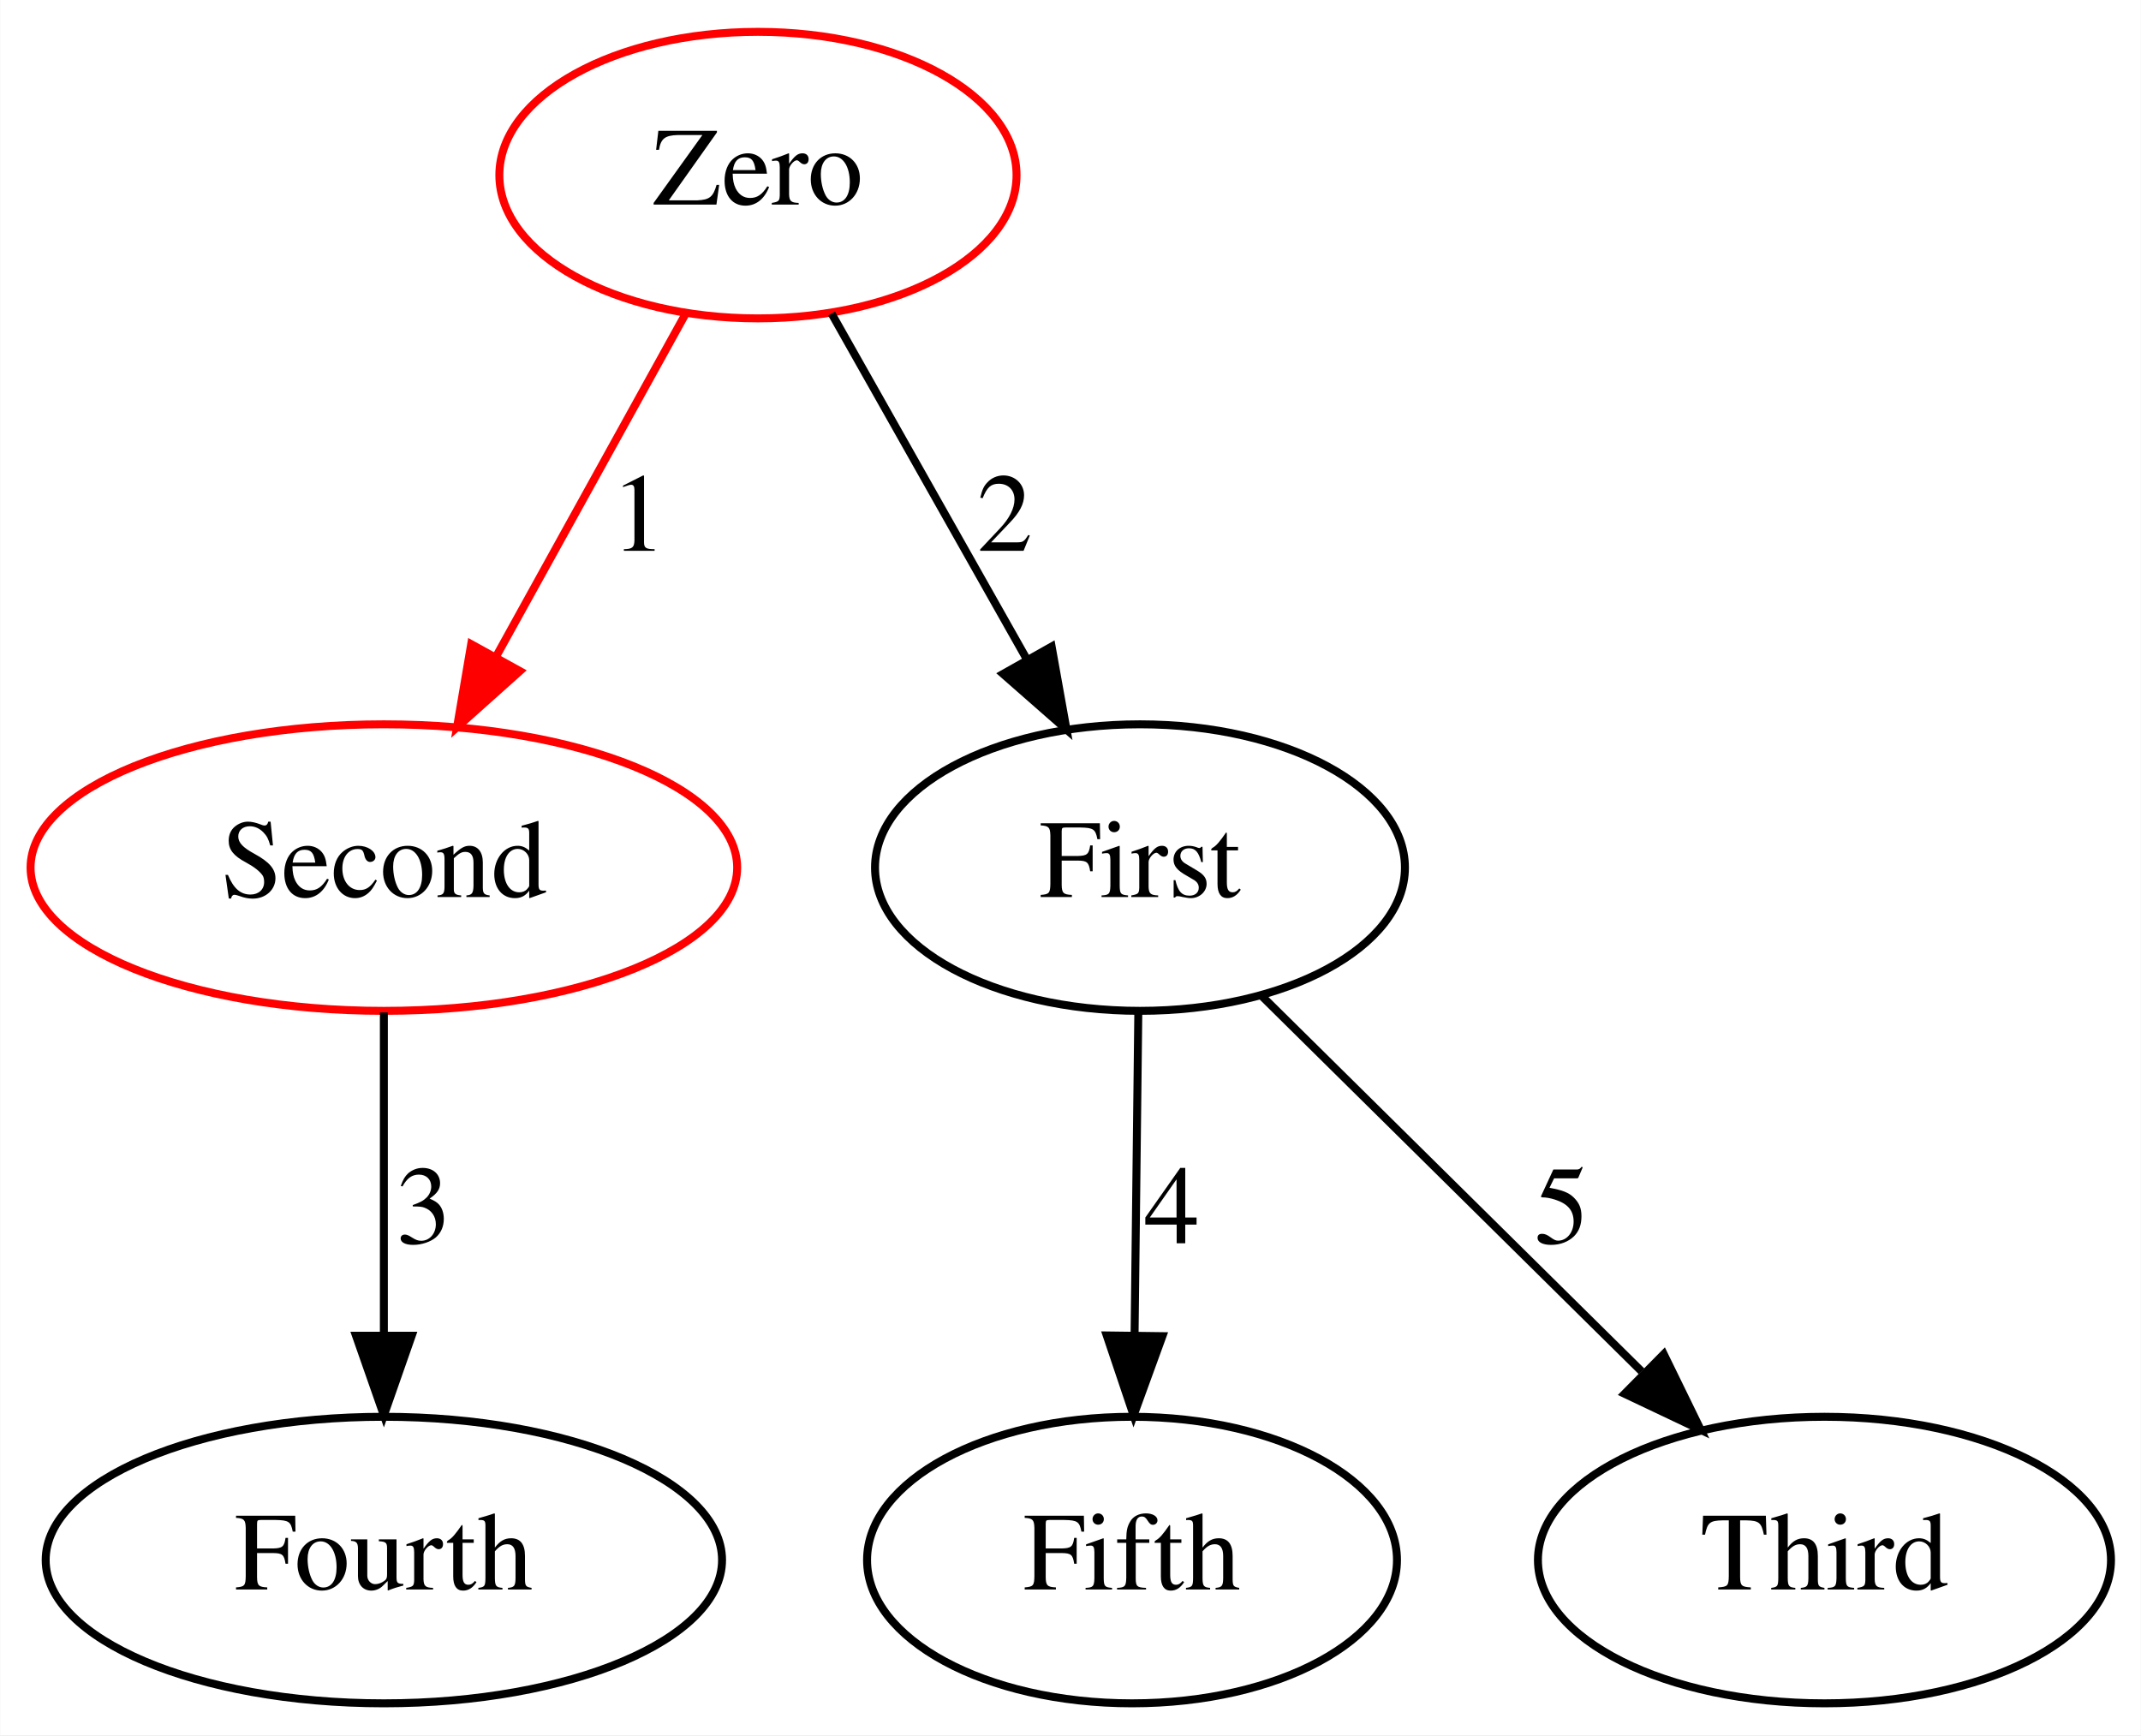
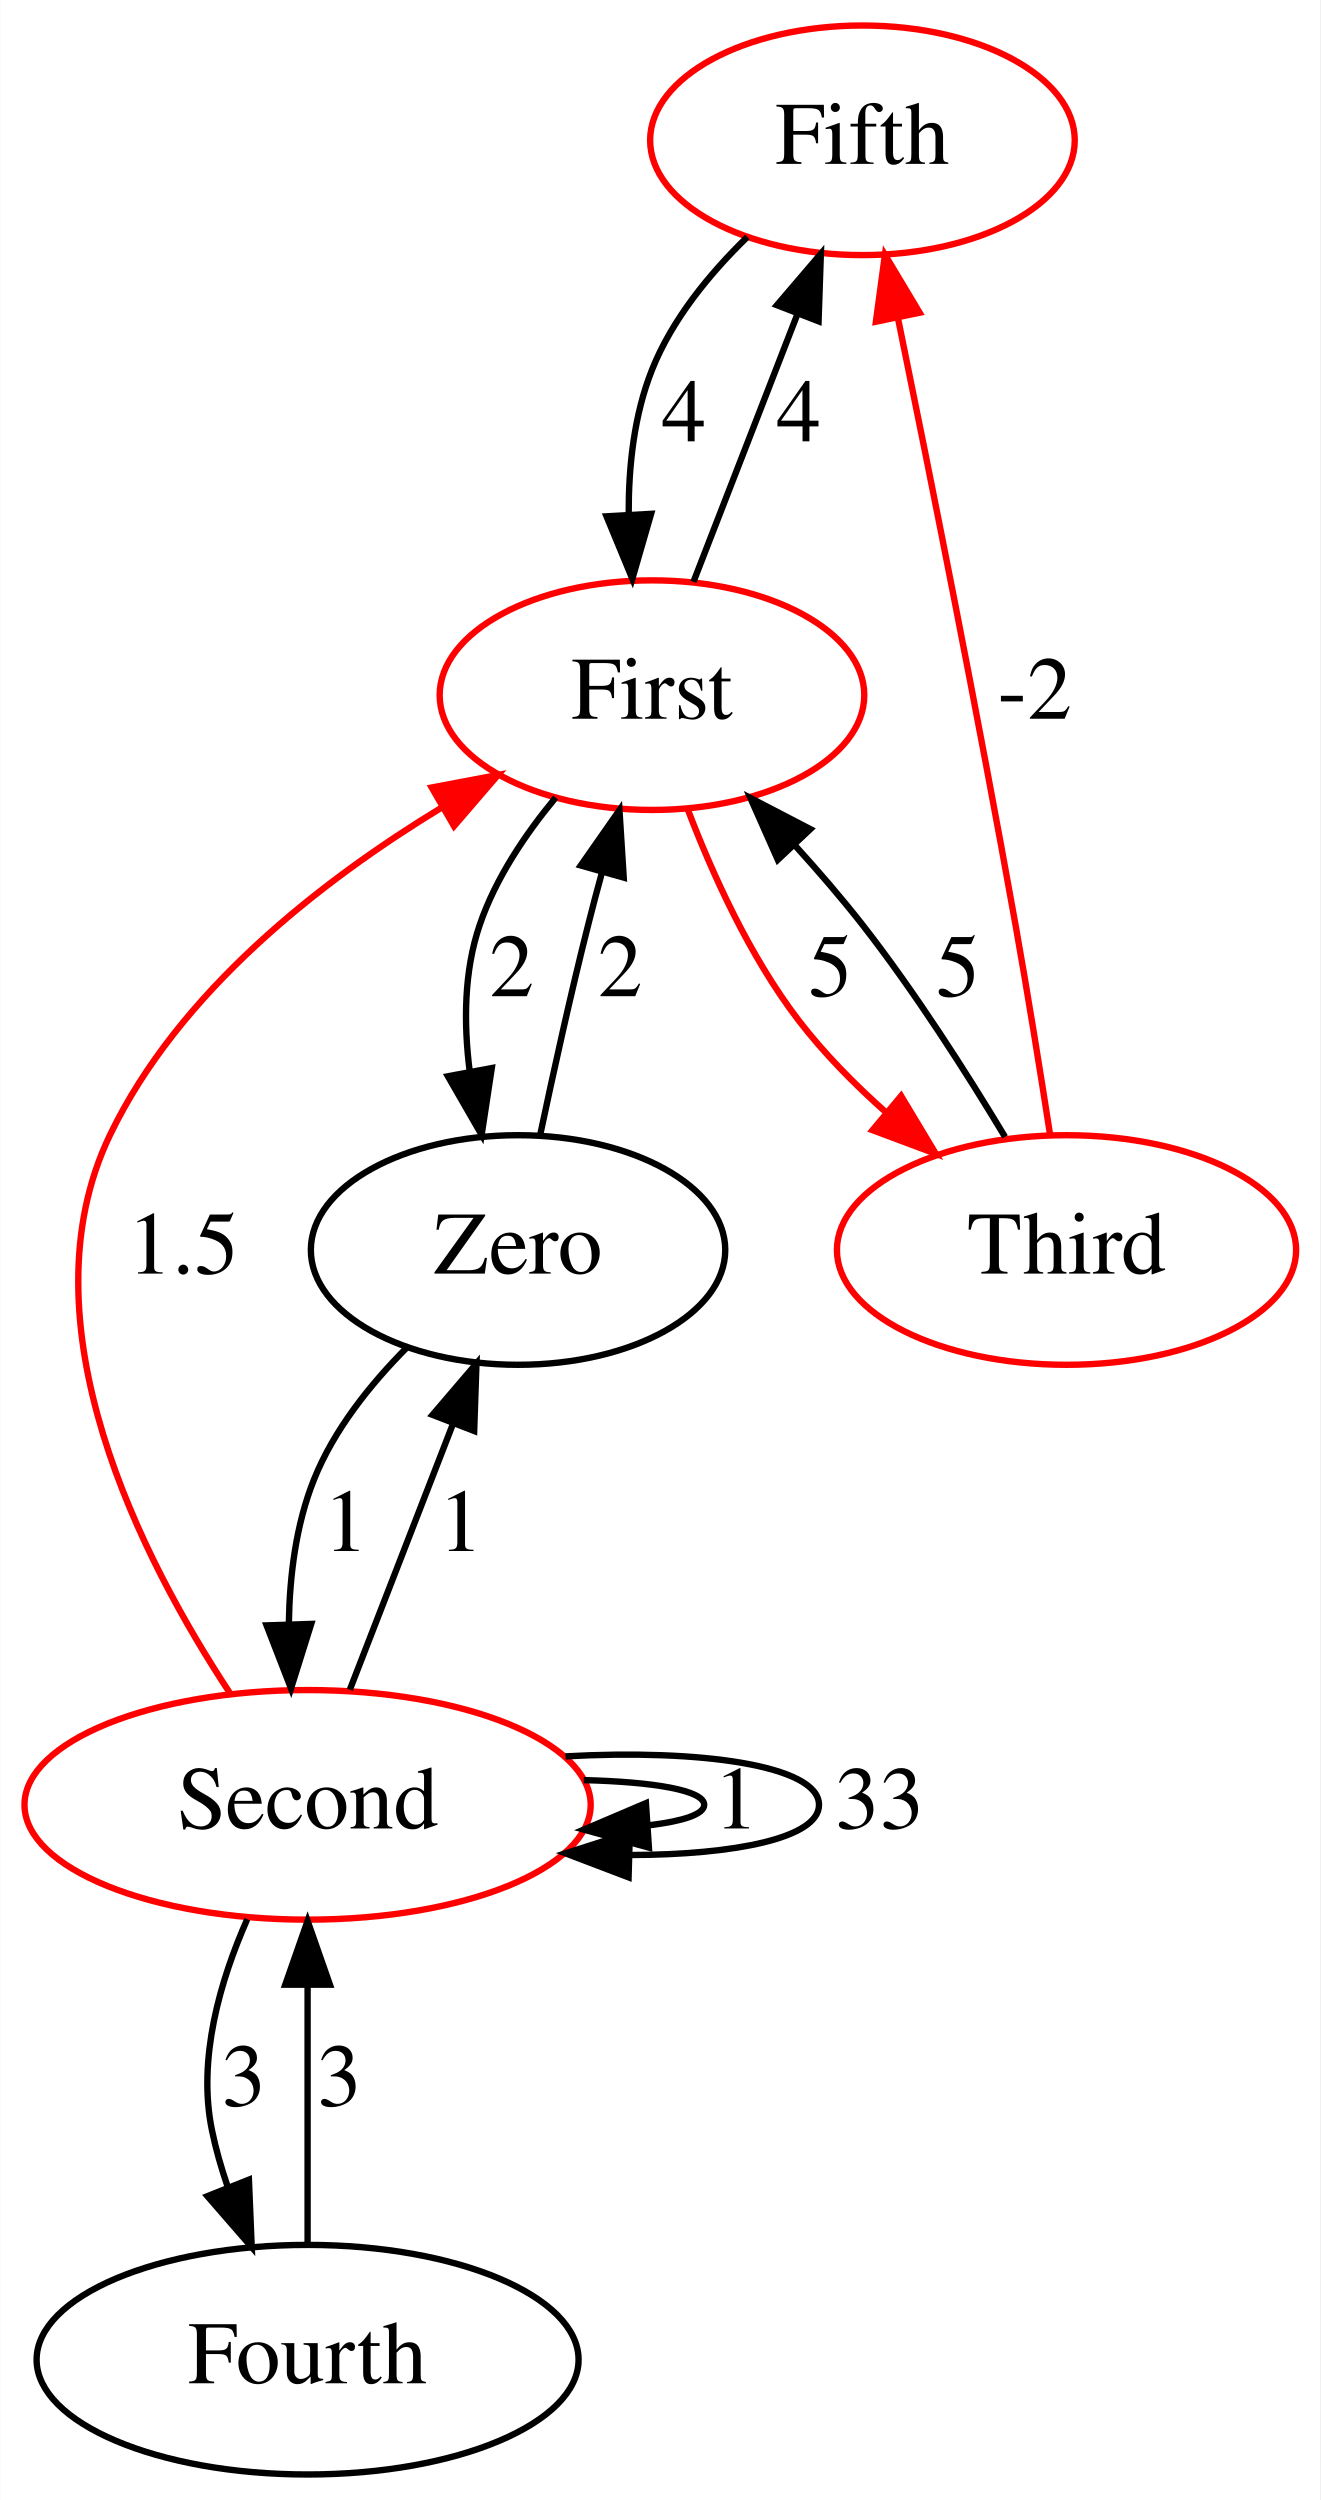
- <svg xmlns="http://www.w3.org/2000/svg" width="269pt" height="218pt" viewBox="0.00 0.00 268.94 218.00">
-   <g id="graph0" class="graph" transform="scale(1 1) rotate(0) translate(4 214)">
-     <polygon fill="white" stroke="transparent" points="-4,4 -4,-214 264.94,-214 264.94,4 -4,4" />
+ <svg xmlns="http://www.w3.org/2000/svg" width="207pt" height="392pt" viewBox="0.00 0.00 206.94 392.00">
+   <g id="graph0" class="graph" transform="scale(1 1) rotate(0) translate(4 388)">
+     <polygon fill="white" stroke="transparent" points="-4,4 -4,-388 202.94,-388 202.94,4 -4,4" />
    <g id="node1" class="node">
-       <ellipse fill="none" stroke="black" cx="138.2" cy="-18" rx="33.29" ry="18" />
-       <text text-anchor="middle" x="138.2" y="-14.3" font-family="Times,serif" font-size="14.00">Fifth</text>
+       <ellipse fill="none" stroke="red" cx="131.2" cy="-366" rx="33.29" ry="18" />
+       <text text-anchor="middle" x="131.2" y="-362.3" font-family="Times,serif" font-size="14.00">Fifth</text>
+     </g>
+     <g id="node4" class="node">
+       <ellipse fill="none" stroke="red" cx="98.2" cy="-279" rx="33.29" ry="18" />
+       <text text-anchor="middle" x="98.2" y="-275.3" font-family="Times,serif" font-size="14.00">First</text>
+     </g>
+     <g id="edge10" class="edge">
+       <path fill="none" stroke="black" d="M113.15,-350.84C107.22,-345.08 101.34,-337.92 98.2,-330 95.41,-322.98 94.52,-314.96 94.55,-307.42" />
+       <polygon fill="black" stroke="black" points="98.06,-307.43 95.12,-297.25 91.07,-307.04 98.06,-307.43" />
+       <text text-anchor="middle" x="103.2" y="-318.8" font-family="Times,serif" font-size="14.00">4</text>
    </g>
    <g id="node2" class="node">
      <ellipse fill="none" stroke="black" cx="44.2" cy="-18" rx="42.49" ry="18" />
      <text text-anchor="middle" x="44.2" y="-14.3" font-family="Times,serif" font-size="14.00">Fourth</text>
    </g>
    <g id="node3" class="node">
      <ellipse fill="none" stroke="red" cx="44.2" cy="-105" rx="44.39" ry="18" />
      <text text-anchor="middle" x="44.2" y="-101.3" font-family="Times,serif" font-size="14.00">Second</text>
    </g>
-     <g id="edge2" class="edge">
-       <path fill="none" stroke="black" d="M44.2,-86.8C44.2,-75.16 44.2,-59.55 44.2,-46.24" />
-       <polygon fill="black" stroke="black" points="47.7,-46.18 44.2,-36.18 40.7,-46.18 47.7,-46.18" />
+     <g id="edge4" class="edge">
+       <path fill="none" stroke="black" d="M44.2,-36.18C44.2,-47.81 44.2,-63.42 44.2,-76.73" />
+       <polygon fill="black" stroke="black" points="40.7,-76.8 44.2,-86.8 47.7,-76.8 40.7,-76.8" />
      <text text-anchor="middle" x="49.2" y="-57.8" font-family="Times,serif" font-size="14.00">3</text>
    </g>
-     <g id="node4" class="node">
-       <ellipse fill="none" stroke="black" cx="139.2" cy="-105" rx="33.29" ry="18" />
-       <text text-anchor="middle" x="139.2" y="-101.3" font-family="Times,serif" font-size="14.00">First</text>
+     <g id="edge3" class="edge">
+       <path fill="none" stroke="black" d="M34.74,-87.07C30.5,-77.47 26.9,-65.19 29.2,-54 29.79,-51.09 30.65,-48.11 31.64,-45.2" />
+       <polygon fill="black" stroke="black" points="35,-46.23 35.44,-35.64 28.49,-43.64 35,-46.23" />
+       <text text-anchor="middle" x="34.2" y="-57.8" font-family="Times,serif" font-size="14.00">3</text>
    </g>
-     <g id="edge4" class="edge">
-       <path fill="none" stroke="black" d="M138.99,-86.8C138.86,-75.16 138.67,-59.55 138.52,-46.24" />
-       <polygon fill="black" stroke="black" points="142.02,-46.13 138.4,-36.18 135.02,-46.22 142.02,-46.13" />
-       <text text-anchor="middle" x="143.2" y="-57.8" font-family="Times,serif" font-size="14.00">4</text>
+     <g id="edge5" class="edge">
+       <path fill="none" stroke="black" d="M87.5,-108.88C98.31,-108.61 106.39,-107.32 106.39,-105 106.39,-103.52 103.08,-102.45 97.85,-101.81" />
+       <polygon fill="black" stroke="black" points="97.72,-98.29 87.5,-101.12 97.25,-105.27 97.72,-98.29" />
+       <text text-anchor="middle" x="111.39" y="-101.3" font-family="Times,serif" font-size="14.00">1</text>
+     </g>
+     <g id="edge11" class="edge">
+       <path fill="none" stroke="black" d="M84.63,-112.6C105.54,-113.77 124.39,-111.23 124.39,-105 124.39,-99.79 111.22,-97.16 94.69,-97.13" />
+       <polygon fill="black" stroke="black" points="94.53,-93.63 84.63,-97.4 94.73,-100.63 94.53,-93.63" />
+       <text text-anchor="middle" x="133.89" y="-101.3" font-family="Times,serif" font-size="14.00">33</text>
+     </g>
+     <g id="edge6" class="edge">
+       <path fill="none" stroke="red" d="M32.08,-122.44C18.2,-143.46 -0.92,-180.62 13.2,-210 24.01,-232.5 46.29,-249.88 65.33,-261.44" />
+       <polygon fill="red" stroke="red" points="63.66,-264.52 74.07,-266.49 67.16,-258.46 63.66,-264.52" />
+       <text text-anchor="middle" x="24.7" y="-188.3" font-family="Times,serif" font-size="14.00">1.5</text>
+     </g>
+     <g id="node5" class="node">
+       <ellipse fill="none" stroke="black" cx="77.2" cy="-192" rx="32.49" ry="18" />
+       <text text-anchor="middle" x="77.2" y="-188.3" font-family="Times,serif" font-size="14.00">Zero</text>
+     </g>
+     <g id="edge2" class="edge">
+       <path fill="none" stroke="black" d="M50.82,-123.05C55.46,-135.02 61.77,-151.27 67.05,-164.87" />
+       <polygon fill="black" stroke="black" points="63.79,-166.15 70.68,-174.21 70.32,-163.62 63.79,-166.15" />
+       <text text-anchor="middle" x="68.2" y="-144.8" font-family="Times,serif" font-size="14.00">1</text>
+     </g>
+     <g id="edge9" class="edge">
+       <path fill="none" stroke="black" d="M104.7,-296.76C109.35,-308.74 115.71,-325.1 121.03,-338.8" />
+       <polygon fill="black" stroke="black" points="117.79,-340.15 124.68,-348.21 124.32,-337.62 117.79,-340.15" />
+       <text text-anchor="middle" x="121.2" y="-318.8" font-family="Times,serif" font-size="14.00">4</text>
+     </g>
+     <g id="edge14" class="edge">
+       <path fill="none" stroke="black" d="M83.1,-262.94C78.33,-257.19 73.67,-250.26 71.2,-243 68.71,-235.72 68.65,-227.53 69.63,-219.93" />
+       <polygon fill="black" stroke="black" points="73.08,-220.53 71.49,-210.06 66.2,-219.24 73.08,-220.53" />
+       <text text-anchor="middle" x="76.2" y="-231.8" font-family="Times,serif" font-size="14.00">2</text>
    </g>
    <g id="node6" class="node">
-       <ellipse fill="none" stroke="black" cx="225.2" cy="-18" rx="36" ry="18" />
-       <text text-anchor="middle" x="225.2" y="-14.3" font-family="Times,serif" font-size="14.00">Third</text>
+       <ellipse fill="none" stroke="red" cx="163.2" cy="-192" rx="36" ry="18" />
+       <text text-anchor="middle" x="163.2" y="-188.3" font-family="Times,serif" font-size="14.00">Third</text>
    </g>
-     <g id="edge3" class="edge">
-       <path fill="none" stroke="black" d="M154.57,-88.8C167.82,-75.71 187.13,-56.62 202.22,-41.71" />
-       <polygon fill="black" stroke="black" points="205.01,-43.87 209.66,-34.35 200.09,-38.89 205.01,-43.87" />
-       <text text-anchor="middle" x="192.2" y="-57.8" font-family="Times,serif" font-size="14.00">5</text>
-     </g>
-     <g id="node5" class="node">
-       <ellipse fill="none" stroke="red" cx="91.2" cy="-192" rx="32.49" ry="18" />
-       <text text-anchor="middle" x="91.2" y="-188.3" font-family="Times,serif" font-size="14.00">Zero</text>
+     <g id="edge7" class="edge">
+       <path fill="none" stroke="red" d="M103.76,-261.22C107.65,-250.99 113.53,-238.01 121.2,-228 125.14,-222.86 129.96,-217.97 134.92,-213.56" />
+       <polygon fill="red" stroke="red" points="137.26,-216.16 142.71,-207.08 132.78,-210.79 137.26,-216.16" />
+       <text text-anchor="middle" x="126.2" y="-231.8" font-family="Times,serif" font-size="14.00">5</text>
    </g>
    <g id="edge1" class="edge">
-       <path fill="none" stroke="red" d="M82.13,-174.61C75.42,-162.46 66.13,-145.66 58.42,-131.73" />
-       <polygon fill="red" stroke="red" points="61.29,-129.69 53.39,-122.63 55.17,-133.07 61.29,-129.69" />
-       <text text-anchor="middle" x="76.2" y="-144.8" font-family="Times,serif" font-size="14.00">1</text>
+       <path fill="none" stroke="black" d="M59.77,-176.71C54.03,-170.94 48.31,-163.8 45.2,-156 42.39,-148.99 41.38,-140.96 41.26,-133.43" />
+       <polygon fill="black" stroke="black" points="44.77,-133.37 41.6,-123.26 37.77,-133.14 44.77,-133.37" />
+       <text text-anchor="middle" x="50.2" y="-144.8" font-family="Times,serif" font-size="14.00">1</text>
    </g>
-     <g id="edge5" class="edge">
-       <path fill="none" stroke="black" d="M100.45,-174.61C107.42,-162.26 117.11,-145.12 125.05,-131.05" />
-       <polygon fill="black" stroke="black" points="128.1,-132.77 129.97,-122.34 122,-129.33 128.1,-132.77" />
-       <text text-anchor="middle" x="122.2" y="-144.8" font-family="Times,serif" font-size="14.00">2</text>
+     <g id="edge13" class="edge">
+       <path fill="none" stroke="black" d="M80.7,-210.19C82.75,-219.86 85.45,-232.14 88.2,-243 88.87,-245.67 89.6,-248.44 90.36,-251.2" />
+       <polygon fill="black" stroke="black" points="87.03,-252.29 93.1,-260.97 93.77,-250.39 87.03,-252.29" />
+       <text text-anchor="middle" x="93.2" y="-231.8" font-family="Times,serif" font-size="14.00">2</text>
+     </g>
+     <g id="edge12" class="edge">
+       <path fill="none" stroke="red" d="M160.61,-210.15C159.11,-219.81 157.14,-232.1 155.2,-243 149.35,-275.77 141.84,-313.32 136.79,-338.01" />
+       <polygon fill="red" stroke="red" points="133.31,-337.56 134.73,-348.06 140.17,-338.97 133.31,-337.56" />
+       <text text-anchor="middle" x="158.2" y="-275.3" font-family="Times,serif" font-size="14.00">-2</text>
+     </g>
+     <g id="edge8" class="edge">
+       <path fill="none" stroke="black" d="M153.56,-209.74C147.56,-219.71 139.44,-232.44 131.2,-243 127.94,-247.17 124.27,-251.42 120.6,-255.46" />
+       <polygon fill="black" stroke="black" points="117.93,-253.19 113.63,-262.88 123.03,-257.99 117.93,-253.19" />
+       <text text-anchor="middle" x="146.2" y="-231.8" font-family="Times,serif" font-size="14.00">5</text>
    </g>
  </g>
</svg>
